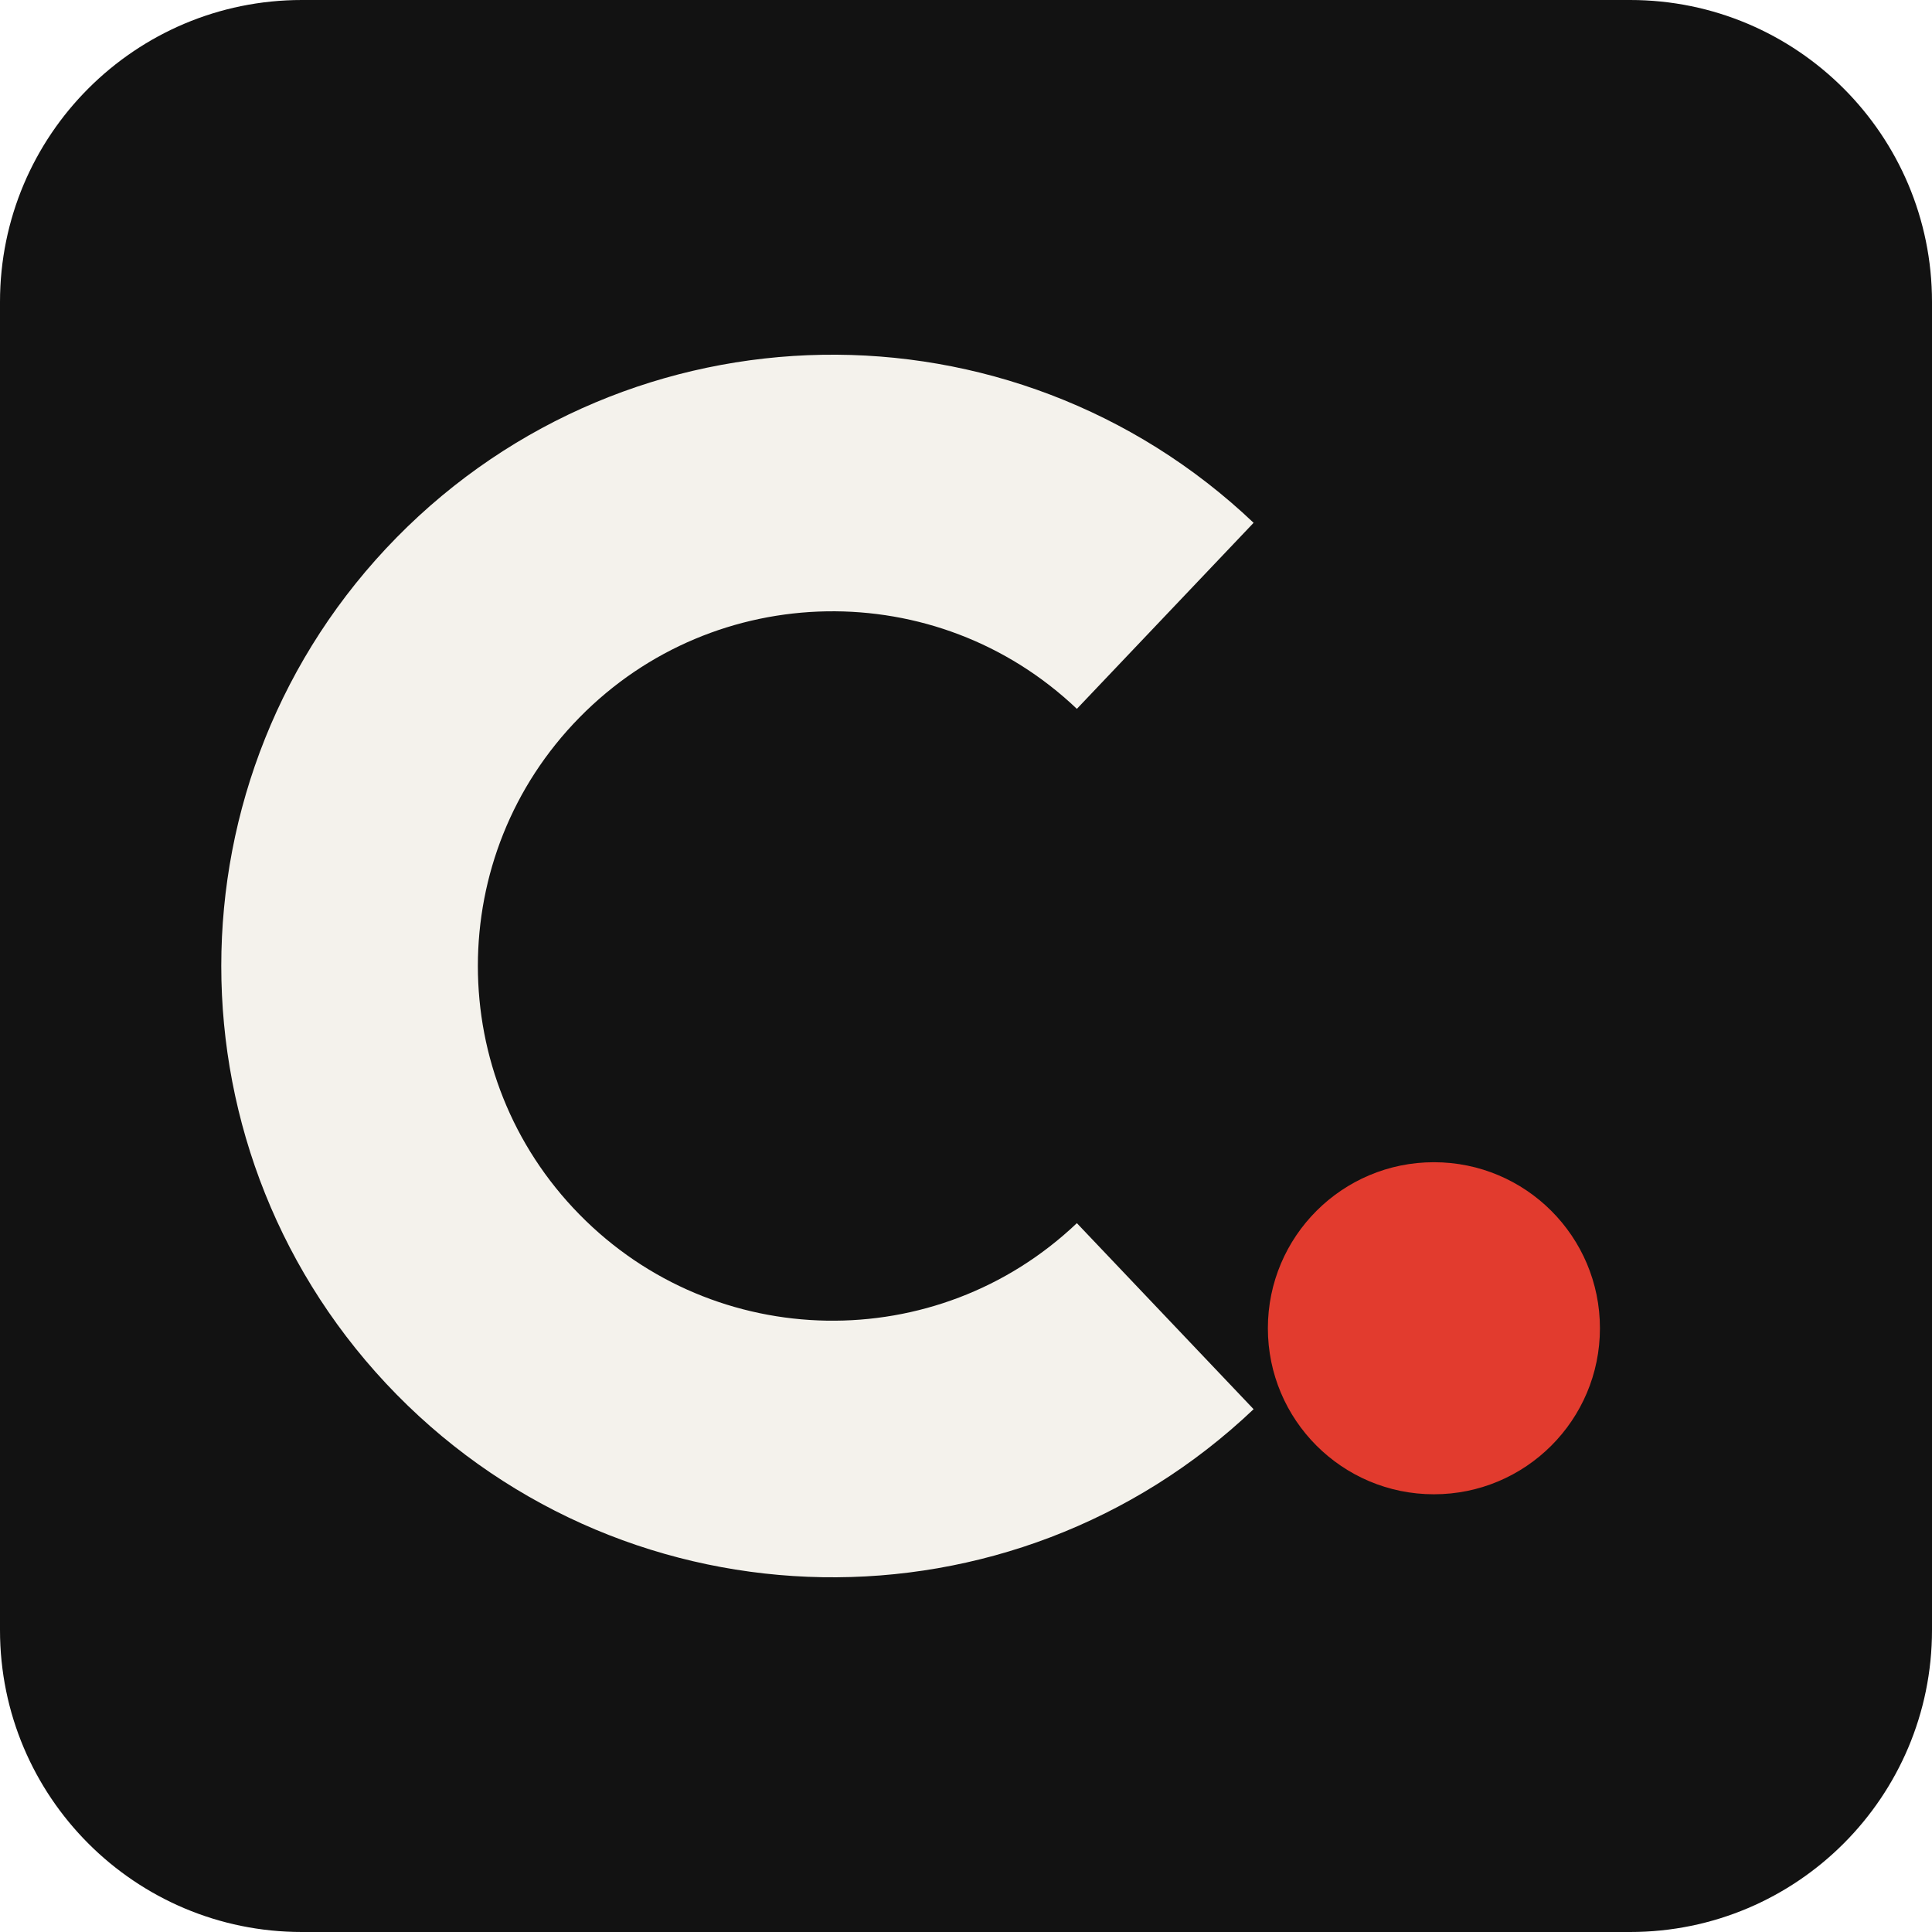
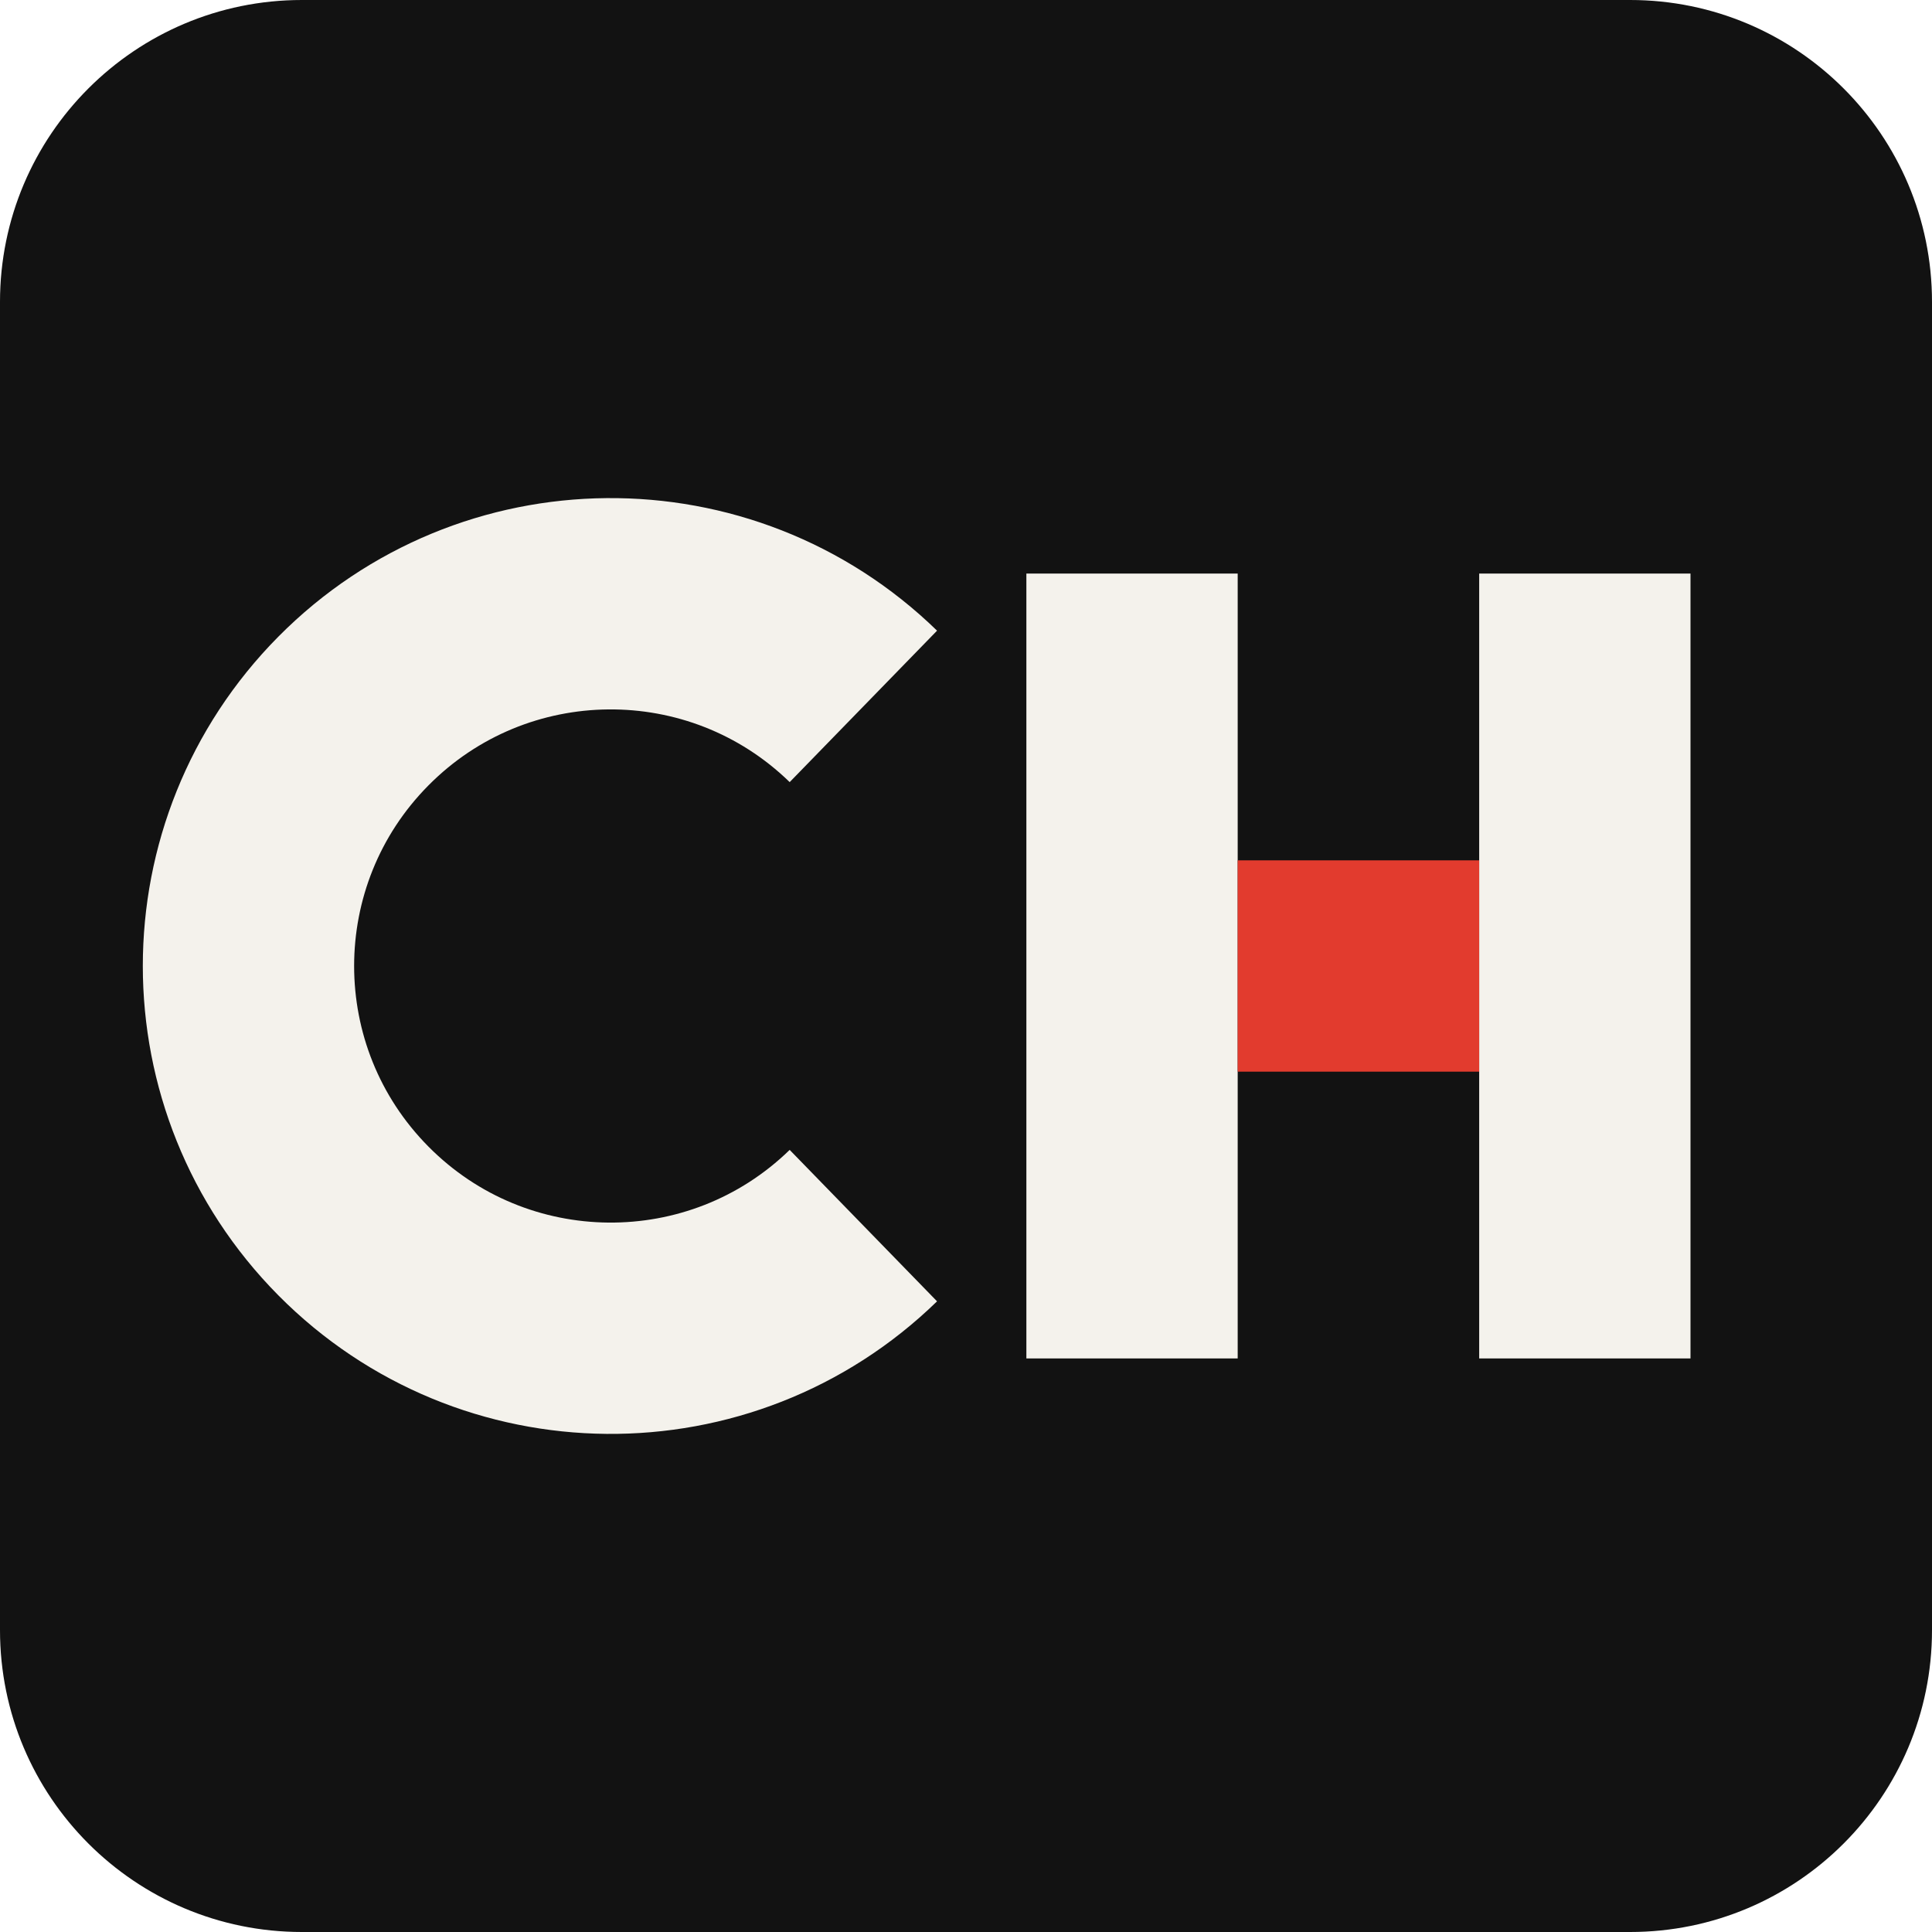
<svg xmlns="http://www.w3.org/2000/svg" viewBox="0 0 64 64">
  <rect width="64" height="64" rx="10" fill="#121212" />
-   <path d="M38.6 20.4A16 16 0 1 0 38.6 43.6" fill="none" stroke="#f4f2ec" stroke-width="8.5" />
-   <circle cx="47.5" cy="44" r="5.5" fill="#e23b2e" />
+   <path d="M28.6 23.4A12 12 0 1 0 28.6 40.6" fill="none" stroke="#f4f2ec" stroke-width="7" />
+   <rect x="34" y="19" width="7" height="26" fill="#f4f2ec" />
+   <rect x="49" y="19" width="7" height="26" fill="#f4f2ec" />
+   <rect x="41" y="28.5" width="8" height="7" fill="#e23b2e" />
</svg>
